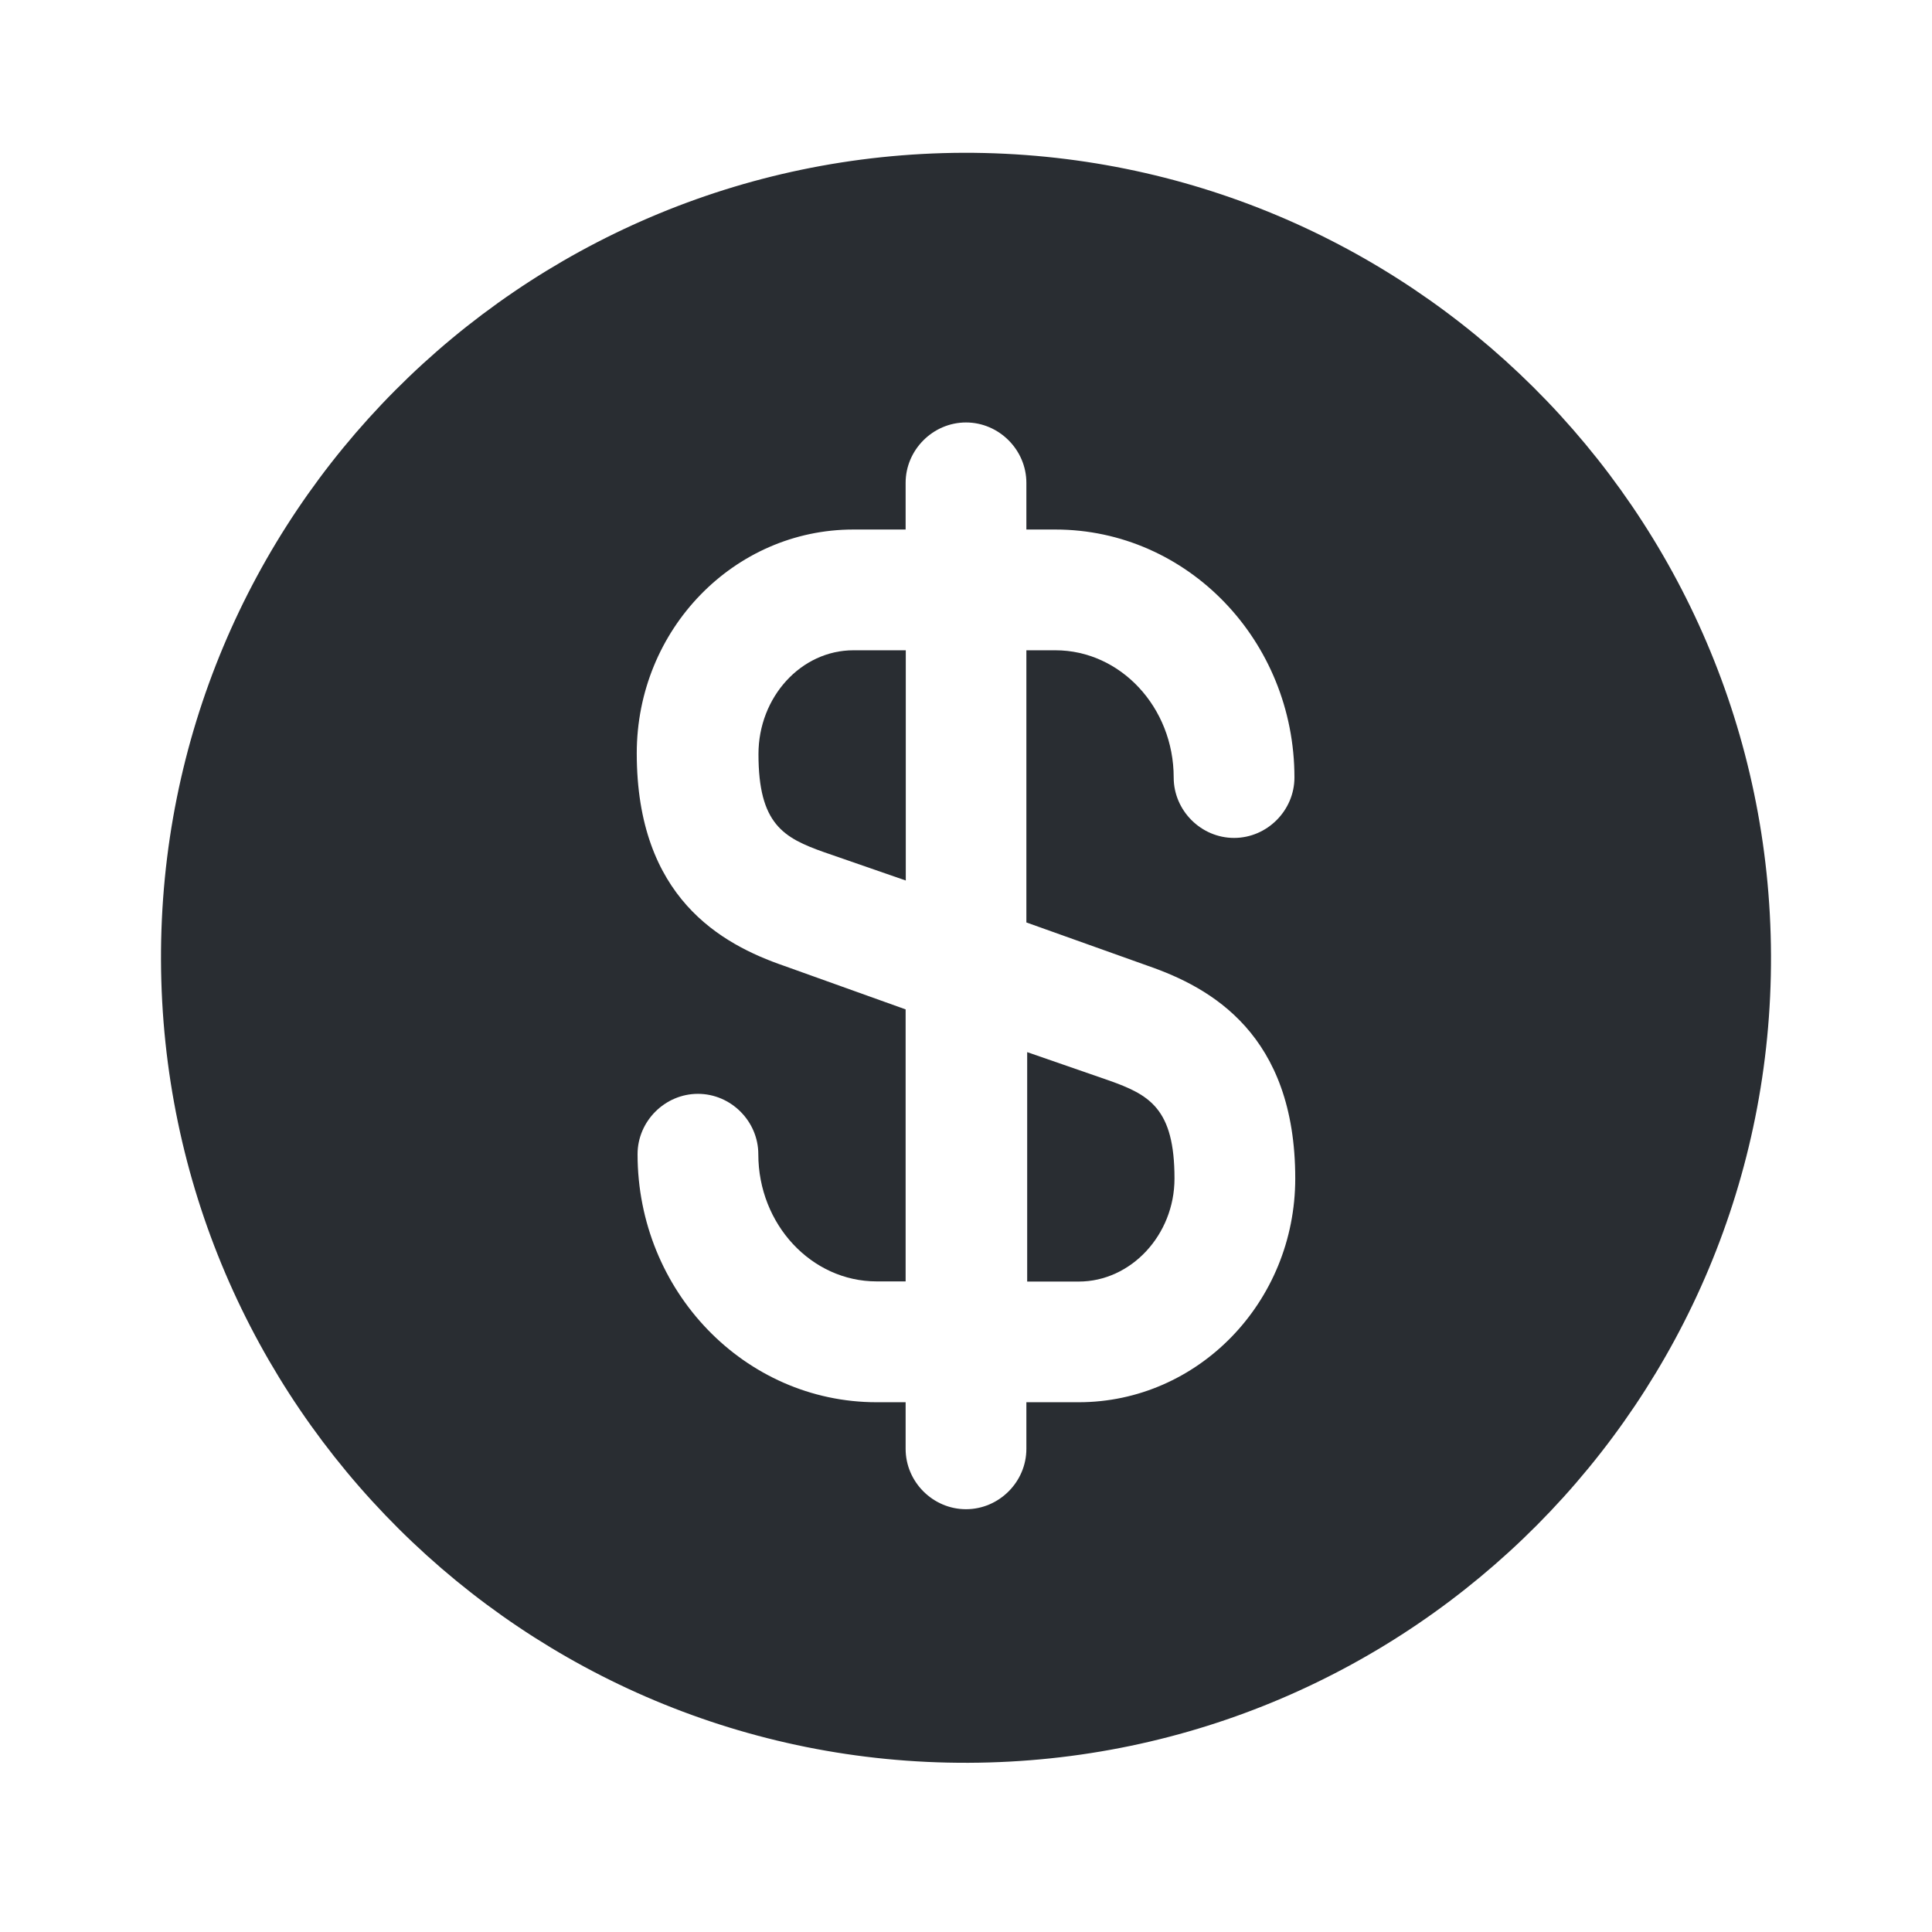
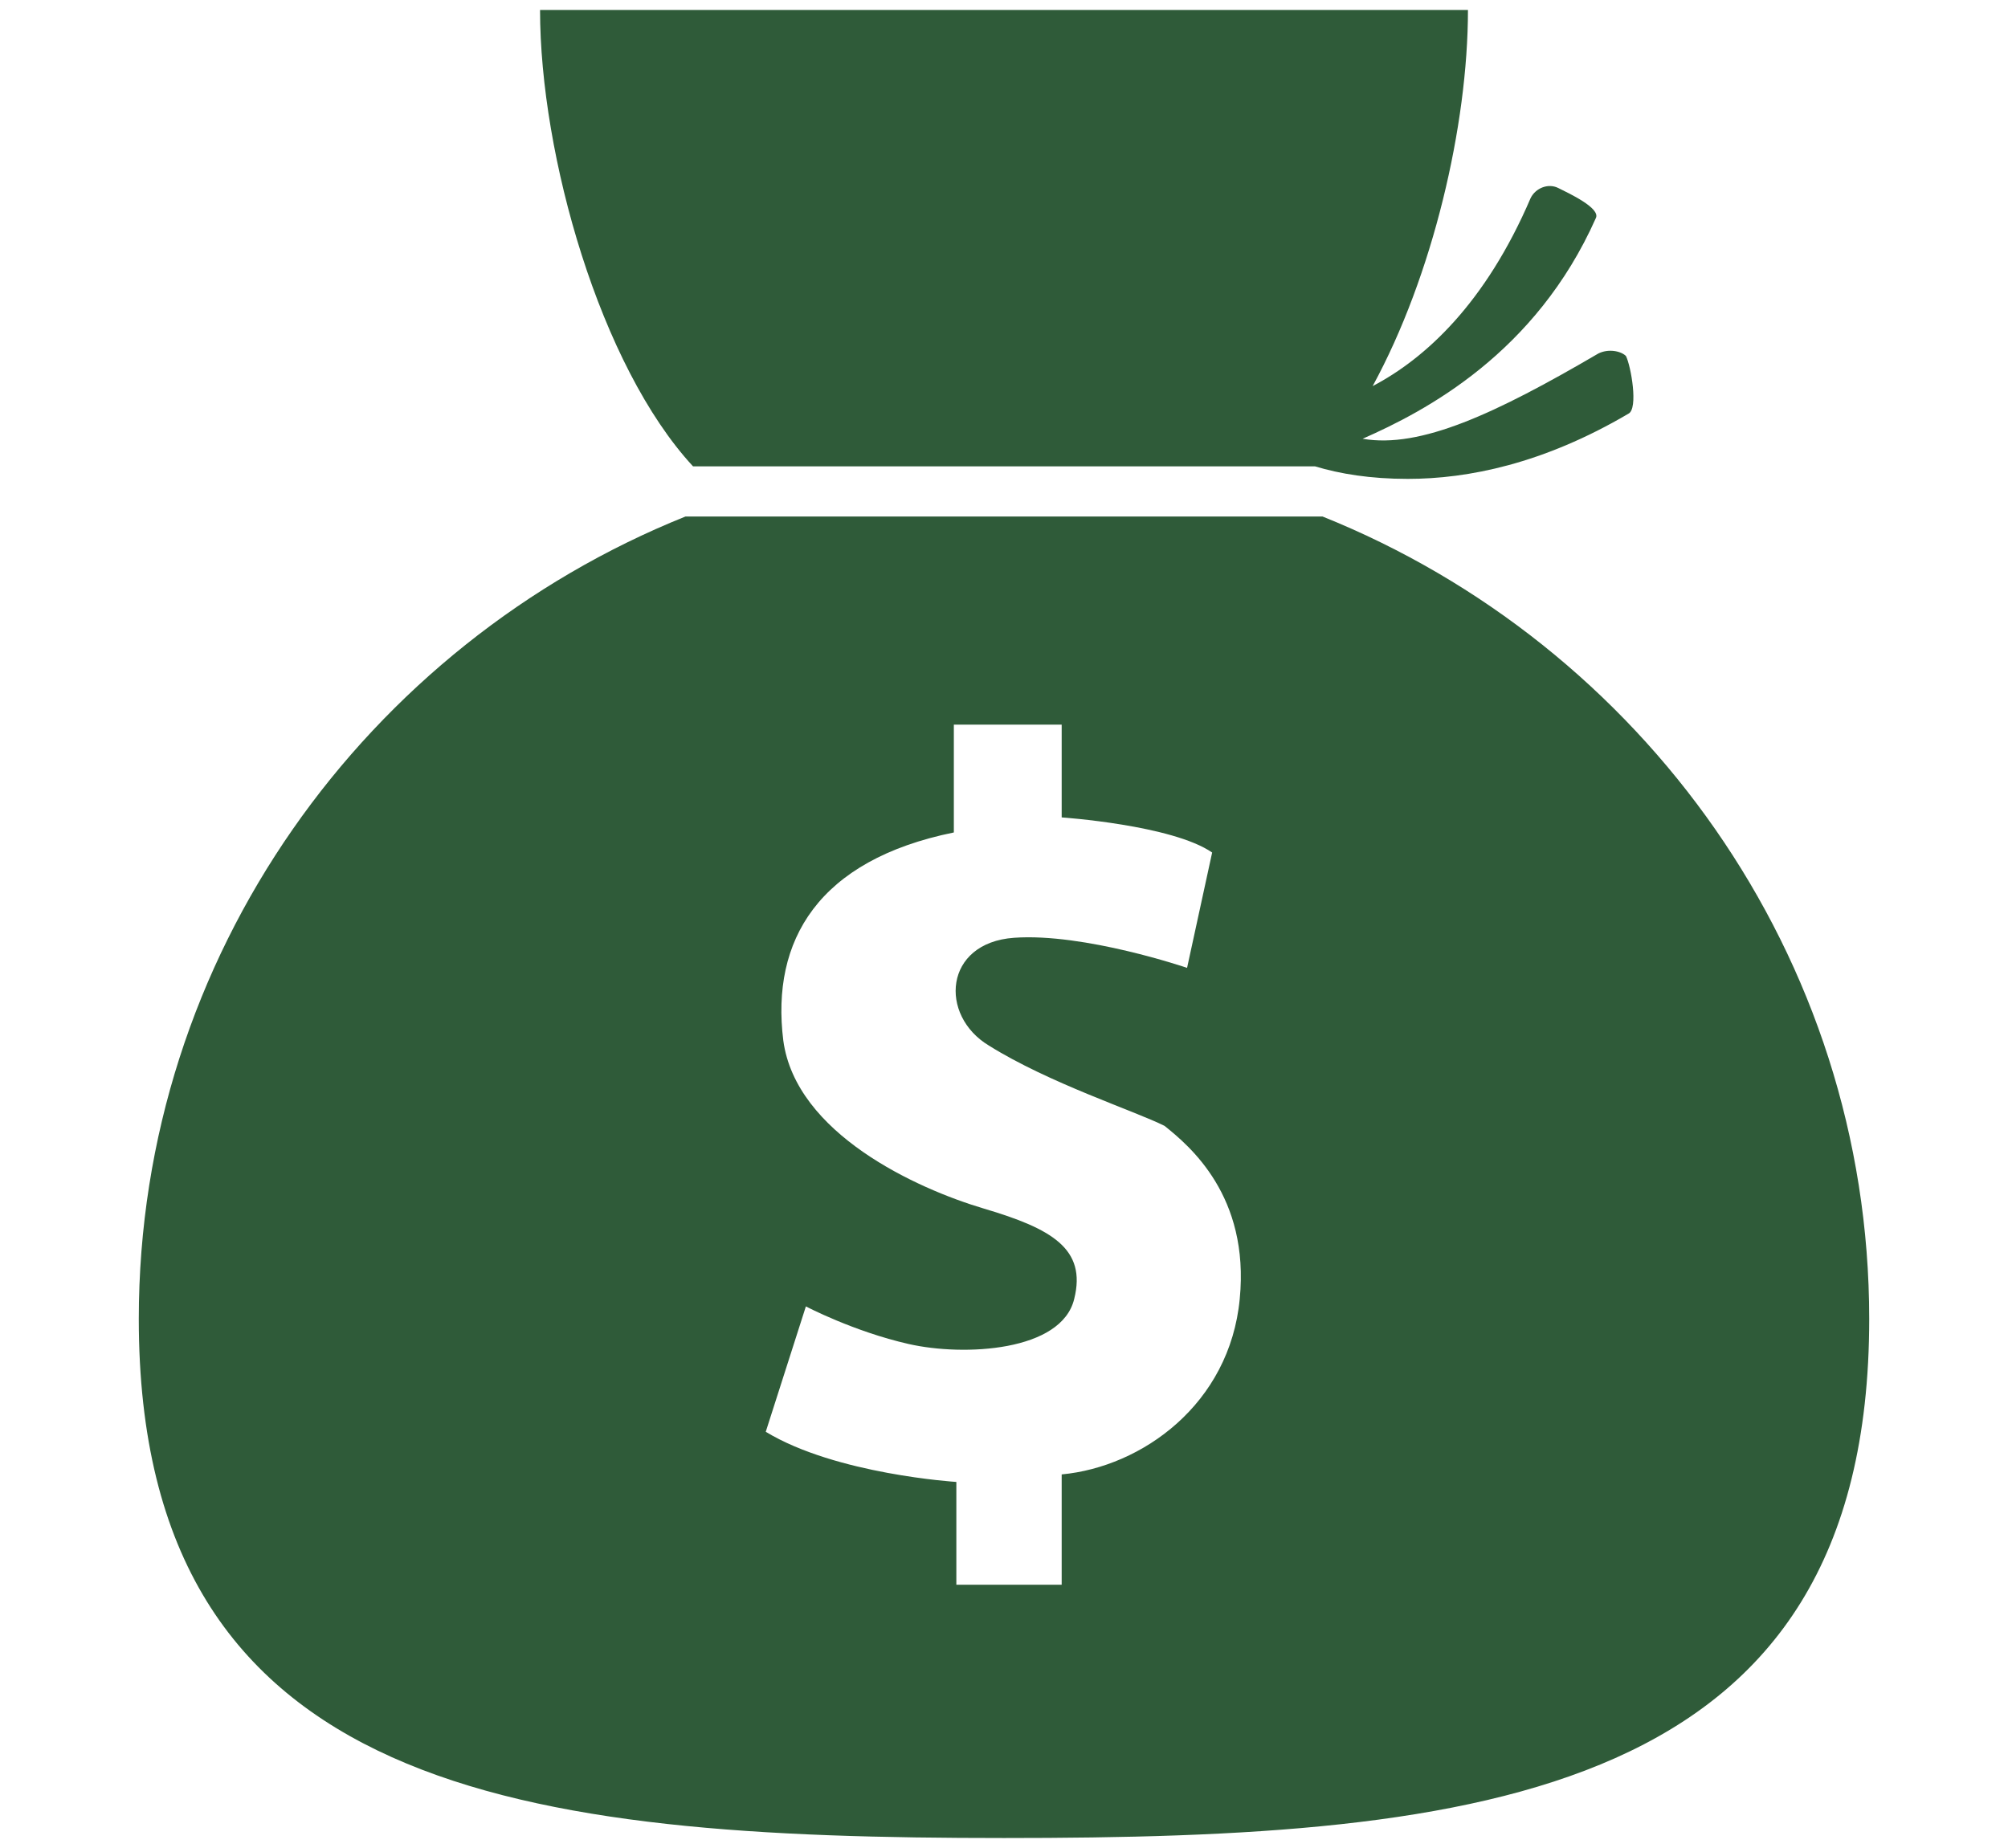
- <svg xmlns="http://www.w3.org/2000/svg" width="800px" height="800px" viewBox="0 0 24 24" fill="none">
-   <path d="M12.75 15.92H13.4C14.05 15.92 14.59 15.34 14.59 14.64C14.59 13.77 14.28 13.6 13.77 13.42L12.76 13.07V15.92H12.75Z" fill="#292D32" />
-   <path d="M11.97 1.898C6.45 1.918 1.98 6.408 2 11.928C2.02 17.448 6.51 21.919 12.03 21.898C17.55 21.878 22.02 17.389 22 11.868C21.98 6.348 17.49 1.888 11.97 1.898ZM14.26 11.998C15.04 12.268 16.09 12.848 16.09 14.639C16.09 16.178 14.88 17.419 13.4 17.419H12.75V17.998C12.75 18.409 12.41 18.748 12 18.748C11.59 18.748 11.25 18.409 11.25 17.998V17.419H10.89C9.25 17.419 7.92 16.038 7.92 14.338C7.92 13.928 8.26 13.588 8.67 13.588C9.08 13.588 9.42 13.928 9.42 14.338C9.42 15.209 10.08 15.918 10.89 15.918H11.25V12.539L9.74 11.998C8.96 11.729 7.91 11.149 7.91 9.358C7.91 7.818 9.12 6.578 10.6 6.578H11.25V5.998C11.25 5.588 11.59 5.248 12 5.248C12.41 5.248 12.75 5.588 12.75 5.998V6.578H13.11C14.75 6.578 16.08 7.958 16.08 9.658C16.08 10.069 15.74 10.409 15.33 10.409C14.92 10.409 14.58 10.069 14.58 9.658C14.58 8.788 13.92 8.078 13.11 8.078H12.75V11.459L14.26 11.998Z" fill="#292D32" />
-   <path d="M9.422 9.368C9.422 10.238 9.732 10.408 10.242 10.588L11.252 10.938V8.078H10.602C9.952 8.078 9.422 8.658 9.422 9.368Z" fill="#292D32" />
+ <svg xmlns="http://www.w3.org/2000/svg" version="1.1" id="Layer_1" x="0px" y="0px" viewBox="0 0 82.9 76.3" enable-background="new 0 0 82.9 76.3" xml:space="preserve">
+   <defs id="defs6204" />
+   <g id="g6199" transform="matrix(1.035368,0,0,1.035368,-0.8965709,-1.349307)" style="fill:#2f5b39;fill-opacity:1">
+     <path fill="#4e4f50" d="m 64.6,15.4 c -4.1,2.4 -7.1,3.8 -9.4,3.4 2.5,-1.1 6.9,-3.4 9.3,-8.8 0.2,-0.4 -1.1,-1 -1.5,-1.2 -0.4,-0.2 -0.9,0 -1.1,0.4 -1.8,4.2 -4.2,6.4 -6.3,7.5 2.4,-4.4 3.8,-10.4 3.8,-15 H 41.3 22.4 c 0,5.8 2.4,14.2 6.1,18.2 h 24.8 c 0,0 0,0 0,0 1,0.3 2.2,0.5 3.7,0.5 2.4,0 5.4,-0.6 8.8,-2.6 0.4,-0.2 0.1,-1.9 -0.1,-2.3 -0.2,-0.2 -0.7,-0.3 -1.1,-0.1 z" id="path6195" style="fill:#2f5b39;fill-opacity:1" />
+     <path fill="#4e4f50" d="m 53.6,21.9 h -0.2 -25 -0.2 C 15.5,27 6.4,39.4 6.4,53.9 c 0,19 15.4,20.7 34.5,20.7 19,0 34.5,-1.6 34.5,-20.7 0,-14.5 -9.1,-26.9 -21.8,-32 z m -3.3,31.2 c -0.4,4.2 -3.9,6.7 -7.1,7 v 4.4 H 39 v -4.1 c 0,0 -4.8,-0.3 -7.6,-2 l 1.6,-5 c 0,0 1.9,1 4.1,1.5 2.2,0.5 6.1,0.3 6.6,-1.8 0.5,-2 -0.9,-2.8 -3.6,-3.6 -2.7,-0.8 -7.5,-3 -8,-6.7 -0.5,-4 1.4,-7.2 6.8,-8.3 v -4.3 h 4.3 v 3.7 c 0,0 4.4,0.3 6,1.4 l -1,4.6 c 0,0 -4.1,-1.4 -6.9,-1.2 -2.8,0.2 -3,3.1 -1,4.3 2.4,1.5 5.8,2.6 7,3.2 1,0.8 3.4,2.8 3,6.9 z" id="path6197" style="fill:#2f5b39;fill-opacity:1" />
+   </g>
</svg>
